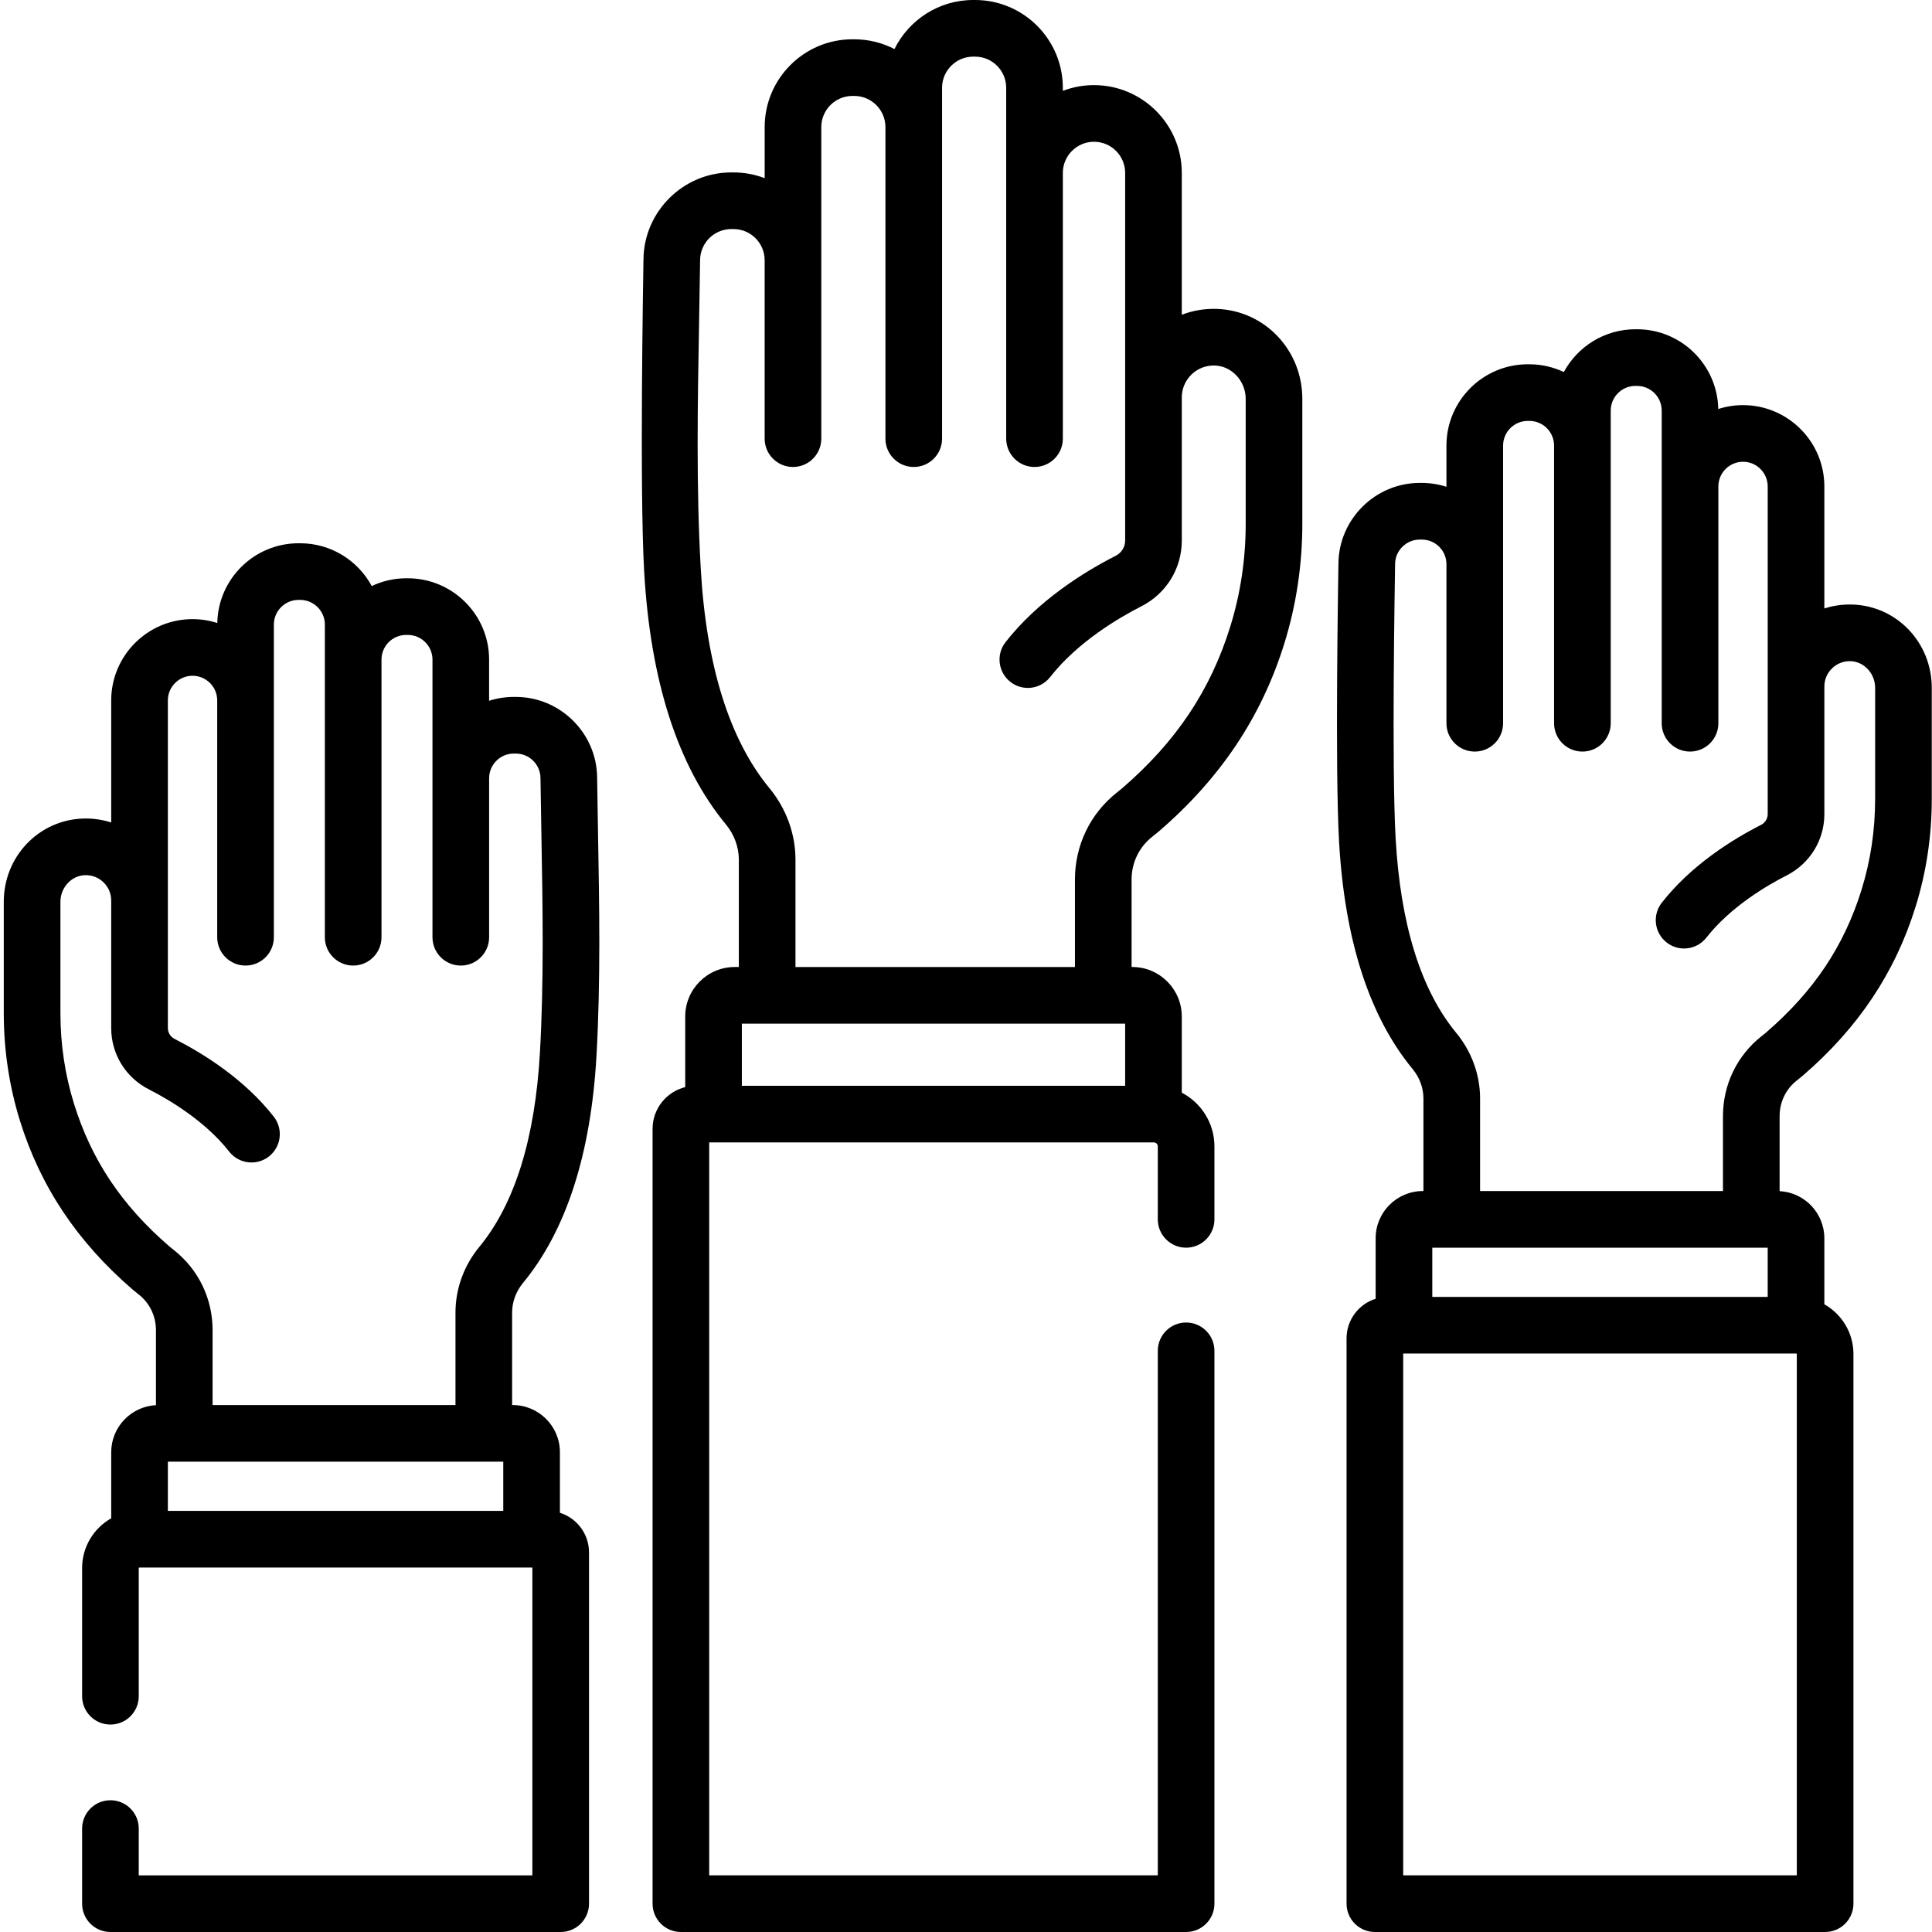
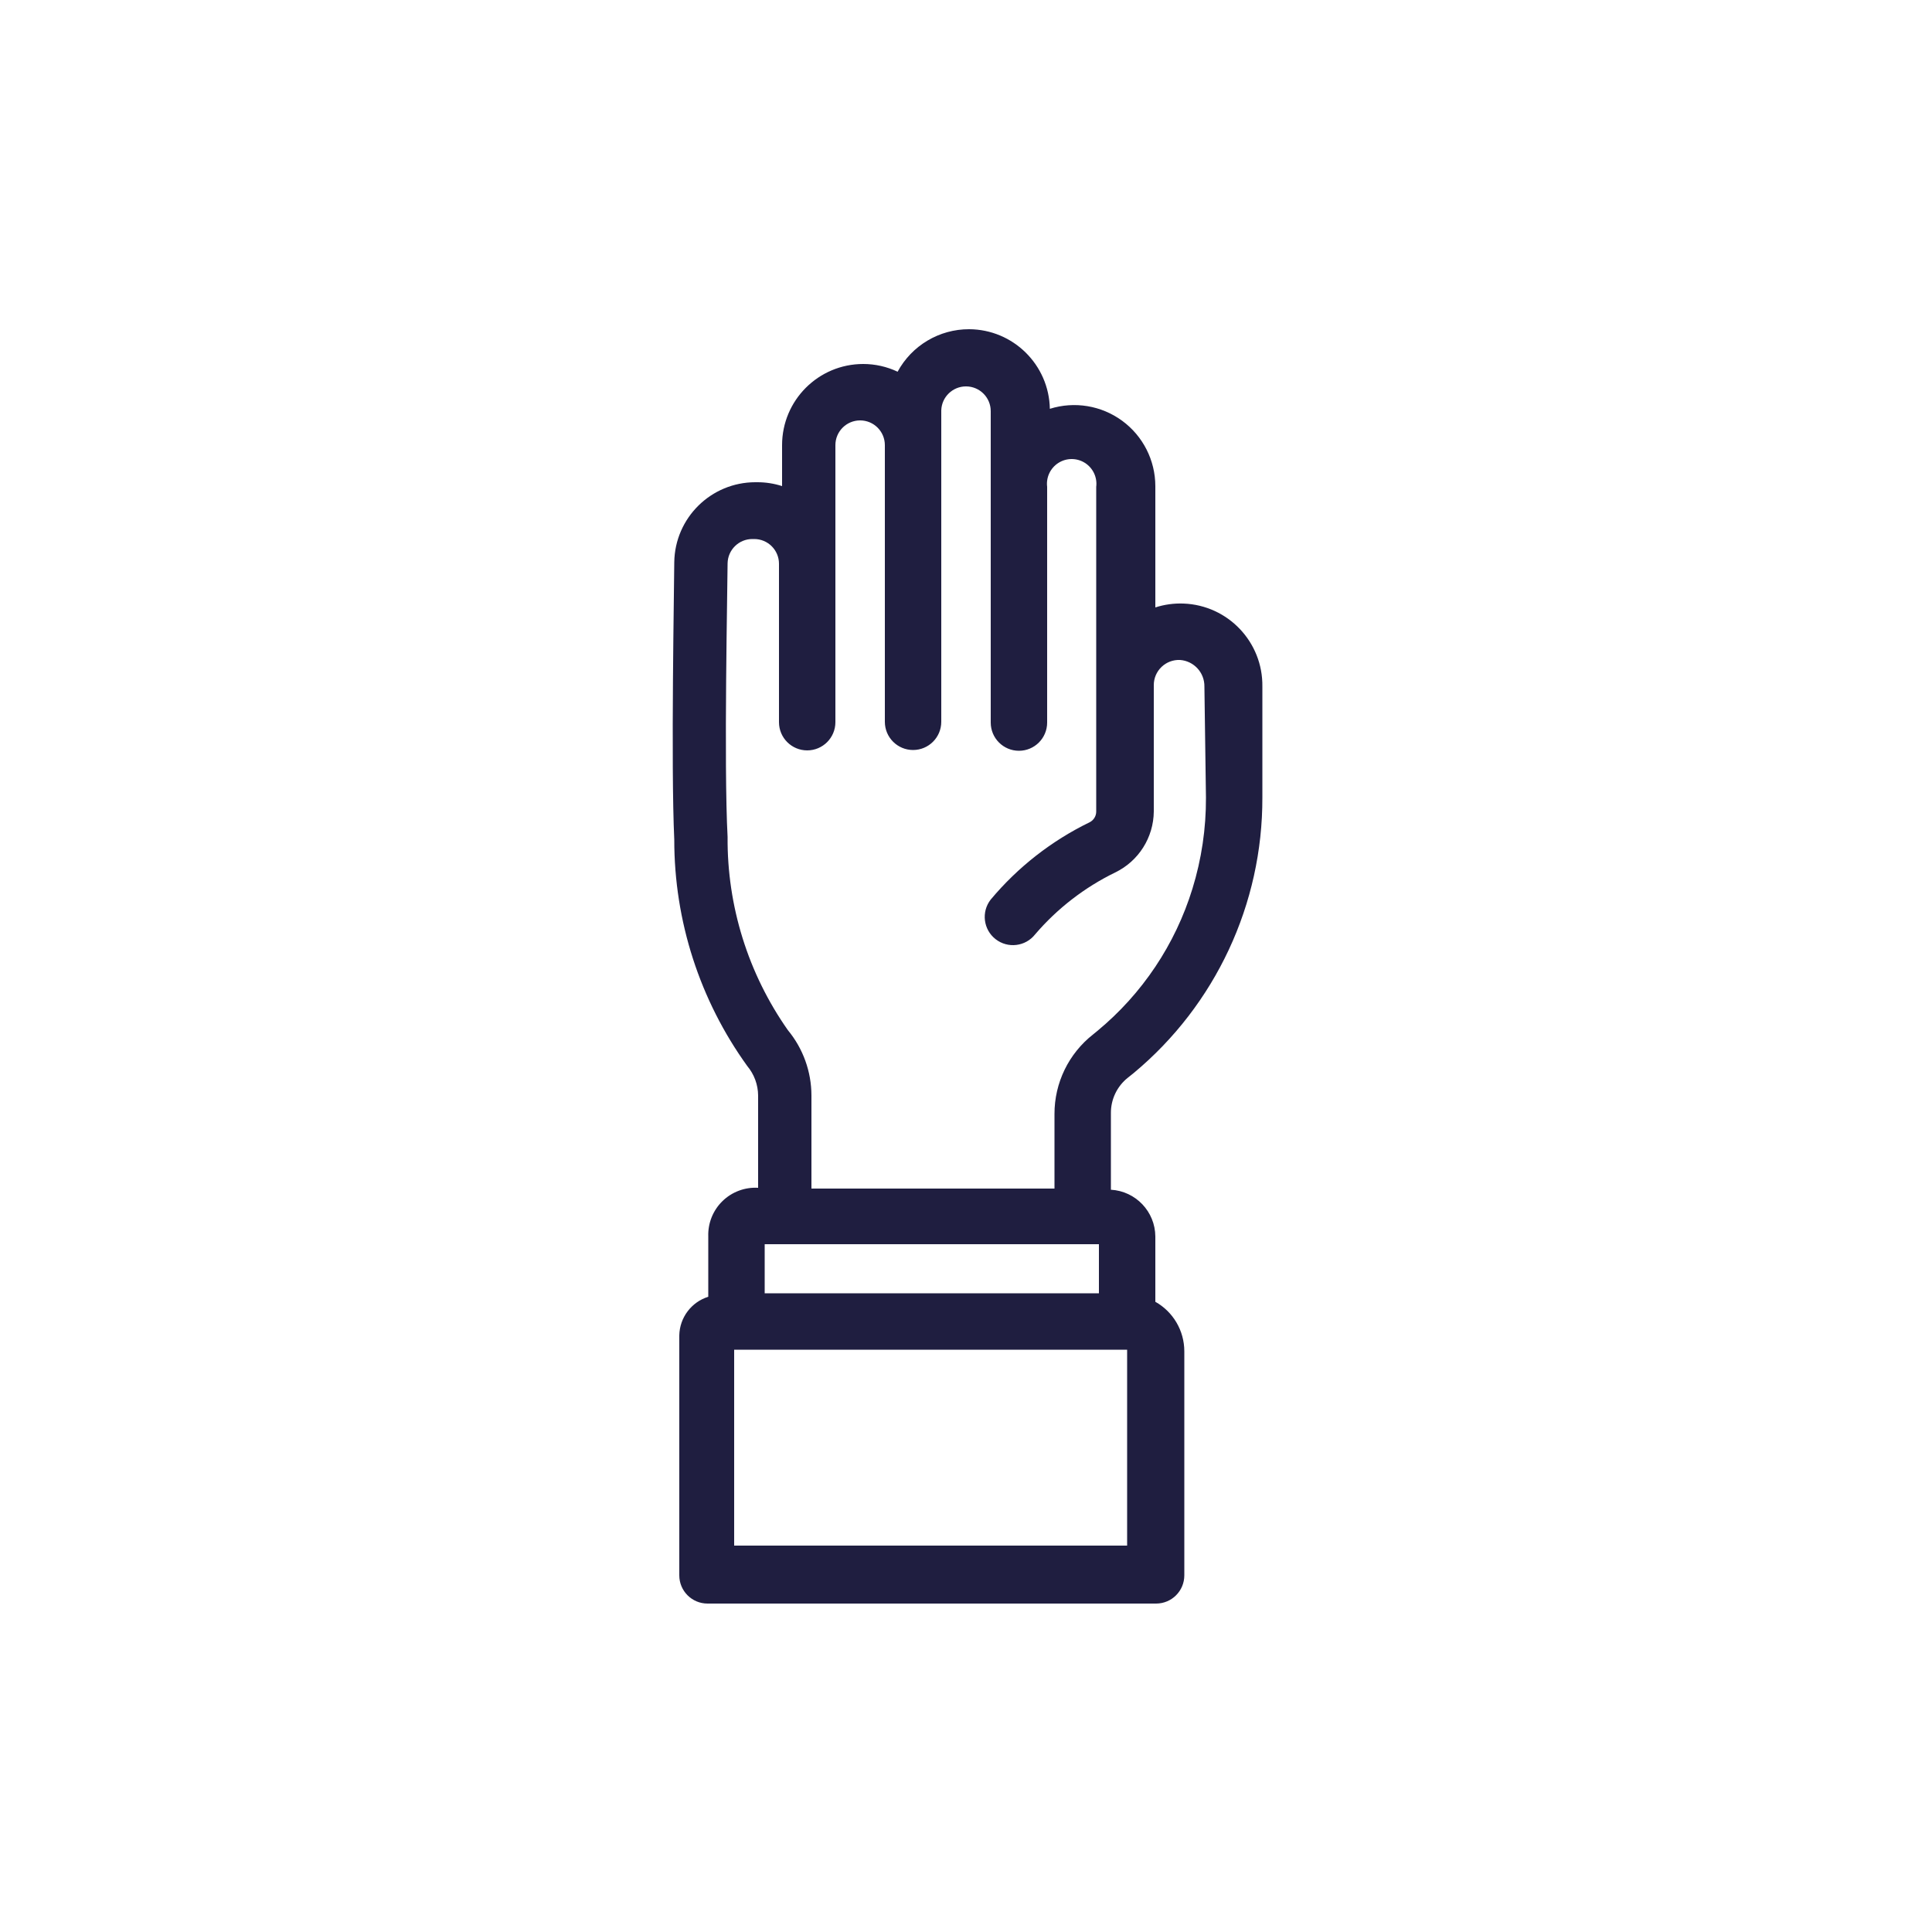
- <svg xmlns="http://www.w3.org/2000/svg" height="512pt" viewBox="-1 0 512 512.002" width="512pt">
-   <path d="m489.988 160.215c-2.598-.094-5.129.266-7.516 1.039v-32.34c0-11.883-9.668-21.551-21.551-21.551-2.289 0-4.492.363-6.562 1.027-.227-11.688-9.789-21.133-21.531-21.133h-.43c-8.188 0-15.32 4.59-18.969 11.336-2.773-1.305-5.859-2.055-9.121-2.055h-.43c-11.887 0-21.555 9.668-21.555 21.551v10.91c-2.086-.664-4.285-1.02-6.539-1.02h-.535c-11.727 0-21.391 9.535-21.547 21.258-.062 4.949-.941 54.102.164 73.773 1.469 26.113 8.023 46.391 19.48 60.277 1.855 2.25 2.879 5.023 2.879 7.816v24.535h-.152c-6.898 0-12.512 5.613-12.512 12.508v16.043c-4.465 1.398-7.711 5.57-7.711 10.488v149.816c0 4.145 3.359 7.504 7.504 7.504h119.324c4.145 0 7.504-3.359 7.504-7.504v-145.668c0-5.648-3.113-10.574-7.711-13.176v-17.504c0-6.676-5.262-12.133-11.855-12.477v-19.883c0-3.715 1.648-7.145 4.523-9.414.484-.383.984-.785 1.5-1.215.039-.027.074-.059.109-.09 14.703-12.664 24.488-27.324 29.914-44.812 2.84-9.145 4.277-18.719 4.277-28.457v-29.516c0-11.957-9.203-21.652-20.953-22.07zm-15.02 198.488h.078c.066 0 .125.055.125.125v138.16h-104.309v-138.285zm-96.395-15.012v-13.039h88.887v13.039zm117.355-131.891c0 8.227-1.211 16.305-3.602 24.012-4.625 14.902-12.668 26.926-25.32 37.836-.398.332-.793.648-1.168.945-6.504 5.129-10.234 12.855-10.234 21.195v19.852h-64.367v-24.535c0-6.27-2.242-12.441-6.312-17.371-9.379-11.363-14.785-28.715-16.07-51.566-1.078-19.117-.207-67.758-.141-72.734.047-3.551 2.98-6.441 6.535-6.441h.535c1.746 0 3.391.68 4.625 1.914 1.234 1.238 1.914 2.879 1.914 4.625v42.141c0 4.145 3.363 7.504 7.508 7.504s7.504-3.359 7.504-7.504v-73.582c0-3.605 2.934-6.543 6.543-6.543h.43c3.605 0 6.539 2.938 6.539 6.543v73.582c0 4.145 3.359 7.504 7.504 7.504 4.145 0 7.508-3.359 7.508-7.504v-82.863c0-3.605 2.934-6.539 6.539-6.539h.43c3.609 0 6.543 2.934 6.543 6.539v82.863c0 4.145 3.359 7.504 7.504 7.504s7.508-3.359 7.508-7.504v-62.758c0-3.605 2.934-6.543 6.539-6.543s6.539 2.938 6.539 6.543v86.832c0 1.207-.68 2.305-1.777 2.863-7.703 3.922-18.52 10.688-26.293 20.621-2.555 3.266-1.98 7.98 1.285 10.535 1.371 1.074 3 1.598 4.621 1.598 2.227 0 4.434-.988 5.914-2.883 6.402-8.18 16.086-13.844 21.285-16.492 6.156-3.137 9.98-9.359 9.98-16.242v-33.805c0-1.84.73-3.562 2.055-4.84 1.328-1.281 3.07-1.949 4.926-1.883 3.57.129 6.477 3.297 6.477 7.066v29.516zm0 0" />
-   <path d="m137.598 340c11.457-13.887 18.012-34.164 19.48-60.277 1.105-19.676.75-39.625.406-58.918-.09-4.953-.18-9.906-.242-14.859-.156-11.719-9.82-21.254-21.551-21.254h-.531c-2.281 0-4.477.359-6.543 1.02v-10.91c0-11.887-9.668-21.551-21.551-21.551h-.43c-3.262 0-6.348.75-9.121 2.055-3.648-6.742-10.781-11.336-18.973-11.336h-.426c-11.746 0-21.309 9.445-21.531 21.133-2.074-.664-4.273-1.027-6.562-1.027-11.887 0-21.555 9.668-21.555 21.551v32.34c-2.387-.773-4.918-1.133-7.516-1.039-11.75.418-20.953 10.113-20.953 22.07v29.516c0 9.734 1.441 19.309 4.277 28.457 5.426 17.488 15.211 32.145 29.918 44.812.035.031.074.062.113.094.516.426 1.016.832 1.496 1.211 2.875 2.266 4.523 5.699 4.523 9.414v19.883c-6.594.344-11.855 5.801-11.855 12.477v17.504c-4.598 2.602-7.711 7.527-7.711 13.176v33.98c0 4.145 3.359 7.504 7.504 7.504 4.148 0 7.508-3.359 7.508-7.504v-33.98c0-.07.059-.125.125-.125h104.184v81.574h-104.312v-12.402c0-4.145-3.359-7.504-7.504-7.504s-7.504 3.359-7.504 7.504v19.91c0 4.145 3.359 7.504 7.504 7.504h119.32c4.145 0 7.508-3.359 7.508-7.504v-93.105c0-4.918-3.25-9.09-7.711-10.488v-16.043c0-6.898-5.613-12.508-12.512-12.508h-.152v-24.535c0-2.793 1.02-5.57 2.879-7.816zm-5.227 60.402h-88.887v-13.043h88.887zm-6.352-69.957c-4.07 4.93-6.312 11.102-6.312 17.371v24.535h-64.371v-19.852c0-8.34-3.73-16.062-10.234-21.199-.379-.297-.77-.613-1.168-.941-12.648-10.91-20.695-22.938-25.32-37.84-2.391-7.703-3.602-15.781-3.602-24.008v-29.516c0-3.77 2.906-6.941 6.477-7.066 1.852-.066 3.598.602 4.922 1.879 1.328 1.281 2.059 3 2.059 4.844v33.801c0 6.883 3.824 13.109 9.98 16.242 5.199 2.648 14.879 8.312 21.285 16.496 1.48 1.891 3.688 2.879 5.914 2.879 1.617 0 3.25-.52 4.621-1.594 3.266-2.555 3.84-7.273 1.285-10.539-7.773-9.934-18.59-16.695-26.293-20.617-1.098-.562-1.777-1.66-1.777-2.867v-86.828c0-3.609 2.934-6.539 6.539-6.539 3.605 0 6.539 2.934 6.539 6.539v62.754c0 4.148 3.363 7.508 7.508 7.508 4.145 0 7.504-3.359 7.504-7.508v-82.859c0-3.605 2.934-6.539 6.543-6.539h.43c3.605 0 6.539 2.934 6.539 6.539v82.863c0 4.145 3.359 7.504 7.508 7.504 4.145 0 7.504-3.359 7.504-7.504v-73.582c0-3.609 2.934-6.539 6.539-6.539h.43c3.609 0 6.543 2.934 6.543 6.539v73.578c0 4.148 3.359 7.508 7.504 7.508s7.508-3.359 7.508-7.508v-42.137c0-3.605 2.934-6.539 6.539-6.539h.535c3.559 0 6.488 2.887 6.535 6.441.066 4.977.156 9.953.242 14.93.344 19.02.695 38.688-.383 57.805-1.285 22.852-6.695 40.199-16.07 51.566zm0 0" />
-   <path d="m321.504 81.867c-3.238-.113-6.395.418-9.316 1.547v-37.586c0-12.828-10.438-23.27-23.27-23.27-2.906 0-5.688.543-8.254 1.52v-.809c0-12.832-10.438-23.27-23.27-23.27h-.48c-9.148 0-17.074 5.309-20.875 13.004-3.191-1.652-6.812-2.59-10.648-2.59h-.48c-12.828 0-23.266 10.438-23.266 23.266v13.535c-2.57-.977-5.352-1.52-8.258-1.52h-.598c-12.66 0-23.098 10.297-23.262 22.949-.074 5.555-1.059 60.676.18 82.719 1.637 29.102 8.922 51.68 21.652 67.105 2.219 2.688 3.441 6.012 3.441 9.355v28.445h-1.09c-7.234 0-13.121 5.887-13.121 13.121v18.707c-4.961 1.238-8.652 5.723-8.652 11.062v205.336c0 4.145 3.359 7.508 7.504 7.508h133.891c4.145 0 7.504-3.363 7.504-7.508v-146.508c0-4.145-3.359-7.504-7.504-7.504s-7.504 3.359-7.504 7.504v139h-118.883v-194.234h117.824c.582 0 1.059.477 1.059 1.059v19.336c0 4.145 3.359 7.504 7.504 7.504s7.504-3.359 7.504-7.504v-19.336c0-6.184-3.516-11.555-8.652-14.242v-20.18c0-7.238-5.887-13.125-13.121-13.125h-.18v-23.188c0-4.453 1.977-8.562 5.422-11.285.539-.422 1.094-.875 1.668-1.348.035-.031.074-.062.109-.094 16.363-14.094 27.254-30.402 33.289-49.855 3.16-10.176 4.758-20.832 4.758-31.66v-33.125c.004-12.918-9.938-23.395-22.625-23.844zm-125.906 205.875v-16.465h101.578v16.465zm133.523-148.906c0 9.32-1.375 18.477-4.086 27.211-5.242 16.898-14.359 30.527-28.695 42.887-.461.379-.906.738-1.336 1.078-7.074 5.586-11.133 13.992-11.133 23.066v23.191h-74.062v-28.449c0-6.82-2.441-13.539-6.871-18.91-10.652-12.906-16.789-32.551-18.242-58.391-1.211-21.488-.816-43.574-.434-64.934.102-5.582.199-11.168.273-16.746.059-4.484 3.762-8.133 8.254-8.133h.598c4.551 0 8.254 3.703 8.254 8.258v47.281c0 4.145 3.363 7.508 7.508 7.508 4.145 0 7.504-3.363 7.504-7.508v-82.566c0-4.551 3.703-8.254 8.258-8.254h.48c4.551 0 8.258 3.703 8.258 8.254v82.566c0 4.145 3.359 7.508 7.504 7.508 4.145 0 7.504-3.363 7.504-7.508v-92.977c0-4.555 3.707-8.258 8.258-8.258h.48c4.555 0 8.258 3.703 8.258 8.258v92.977c0 4.145 3.359 7.508 7.504 7.508s7.508-3.363 7.508-7.508v-70.418c0-4.555 3.703-8.258 8.254-8.258 4.555 0 8.258 3.703 8.258 8.258v97.43c0 1.703-.957 3.246-2.5 4.031-8.559 4.359-20.574 11.871-29.195 22.887-2.559 3.266-1.98 7.98 1.285 10.535 1.371 1.078 3 1.598 4.621 1.598 2.227 0 4.434-.988 5.914-2.883 7.293-9.32 18.285-15.754 24.188-18.758 6.602-3.363 10.699-10.031 10.699-17.41v-37.93c0-2.316.918-4.484 2.586-6.094 1.668-1.609 3.875-2.441 6.195-2.367 4.496.16 8.152 4.129 8.152 8.844zm0 0" />
+ <svg xmlns="http://www.w3.org/2000/svg" id="Layer_1" data-name="Layer 1" viewBox="0 0 50 50">
+   <defs>
+     <style>.cls-1{fill:#1f1e40;}</style>
+   </defs>
+   <path class="cls-1" d="M30.63,15.62a2.12,2.12,0,0,0-.73.1V12.58a2.1,2.1,0,0,0-2.73-2,2.1,2.1,0,0,0-2.09-2.06h0a2.1,2.1,0,0,0-1.85,1.1,2.08,2.08,0,0,0-.89-.2h0a2.1,2.1,0,0,0-2.1,2.1v1.06a2.09,2.09,0,0,0-.64-.1h-.05a2.1,2.1,0,0,0-2.1,2.07c0,.48-.09,5.26,0,7.18a10,10,0,0,0,1.89,5.86,1.2,1.2,0,0,1,.28.76v2.39h0A1.22,1.22,0,0,0,18.33,32v1.56a1.07,1.07,0,0,0-.75,1v6.21a.73.73,0,0,0,.73.73H29.92a.73.73,0,0,0,.73-.73v-5.8a1.47,1.47,0,0,0-.75-1.28V32a1.22,1.22,0,0,0-1.15-1.21V28.81a1.16,1.16,0,0,1,.44-.92l.15-.12h0a9.24,9.24,0,0,0,3.33-7.13V17.77A2.12,2.12,0,0,0,30.63,15.62ZM29.17,34.93h0V40H19V34.93Zm-9.38-1.46V32.2h8.65v1.27ZM31.21,20.64h0A7.87,7.87,0,0,1,30.86,23a7.72,7.72,0,0,1-2.46,3.68l-.11.09a2.61,2.61,0,0,0-1,2.06v1.93H21V28.35a2.66,2.66,0,0,0-.61-1.69,8.58,8.58,0,0,1-1.56-5c-.1-1.86,0-6.59,0-7.08a.64.64,0,0,1,.64-.63h.05a.64.64,0,0,1,.64.64v4.1a.73.73,0,0,0,1.46,0V11.52a.64.64,0,0,1,.64-.64h0a.64.64,0,0,1,.64.64v7.16a.73.73,0,0,0,1.46,0V10.62A.64.64,0,0,1,25,10h0a.64.64,0,0,1,.64.64v8.06a.73.73,0,0,0,1.46,0v-6.1a.64.64,0,1,1,1.27,0V21a.31.31,0,0,1-.17.28,7.76,7.76,0,0,0-2.56,2,.73.73,0,1,0,1.15.9,6.44,6.44,0,0,1,2.07-1.6,1.77,1.77,0,0,0,1-1.58V17.73a.65.65,0,0,1,.68-.65.68.68,0,0,1,.63.69Z" />
</svg>
